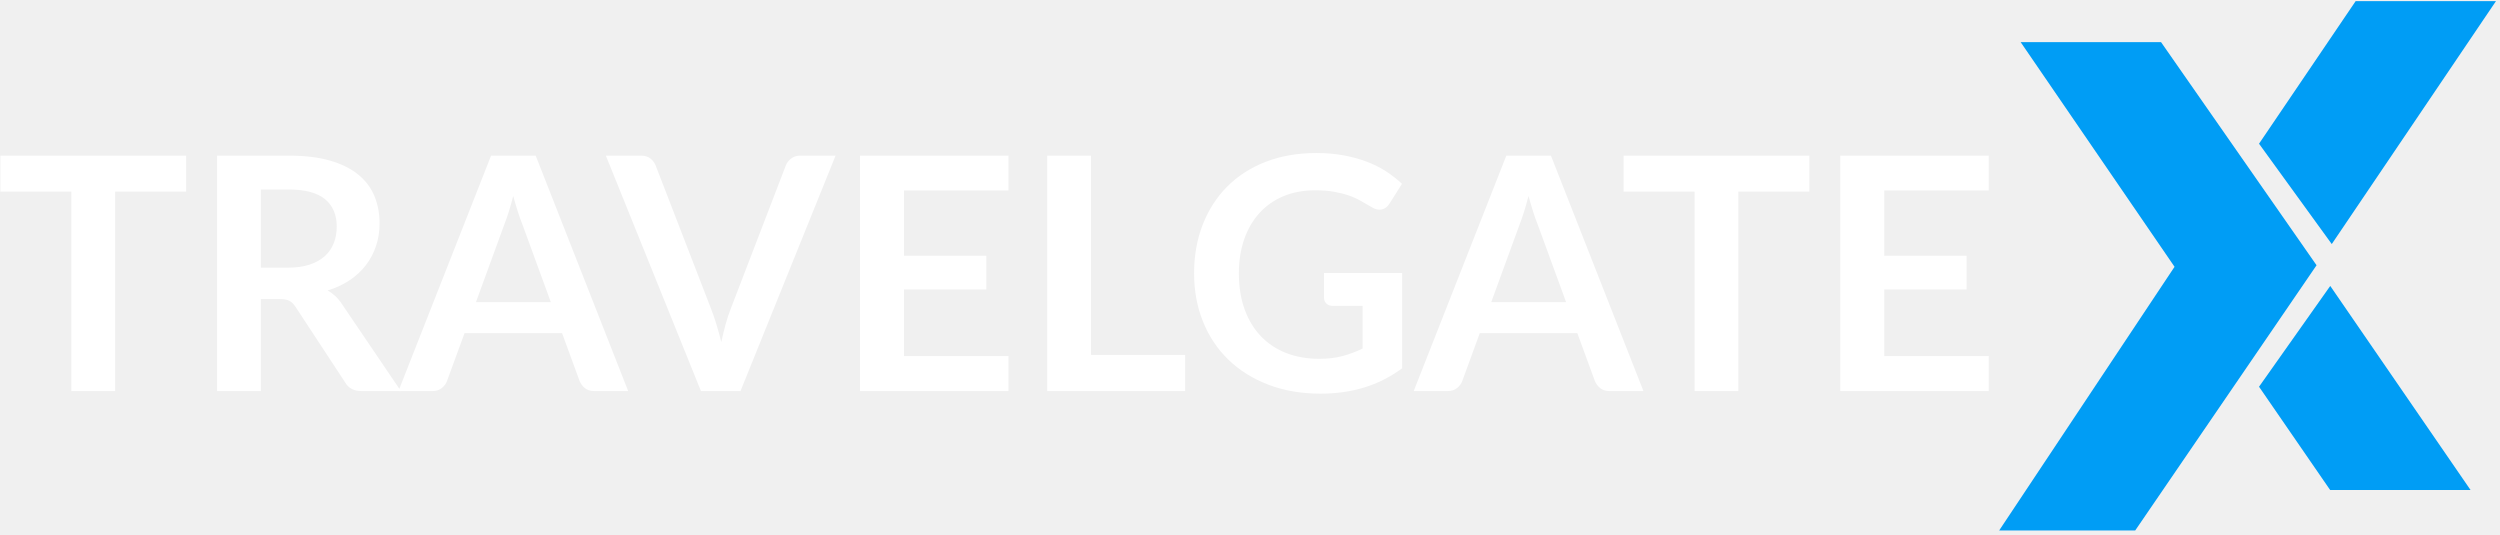
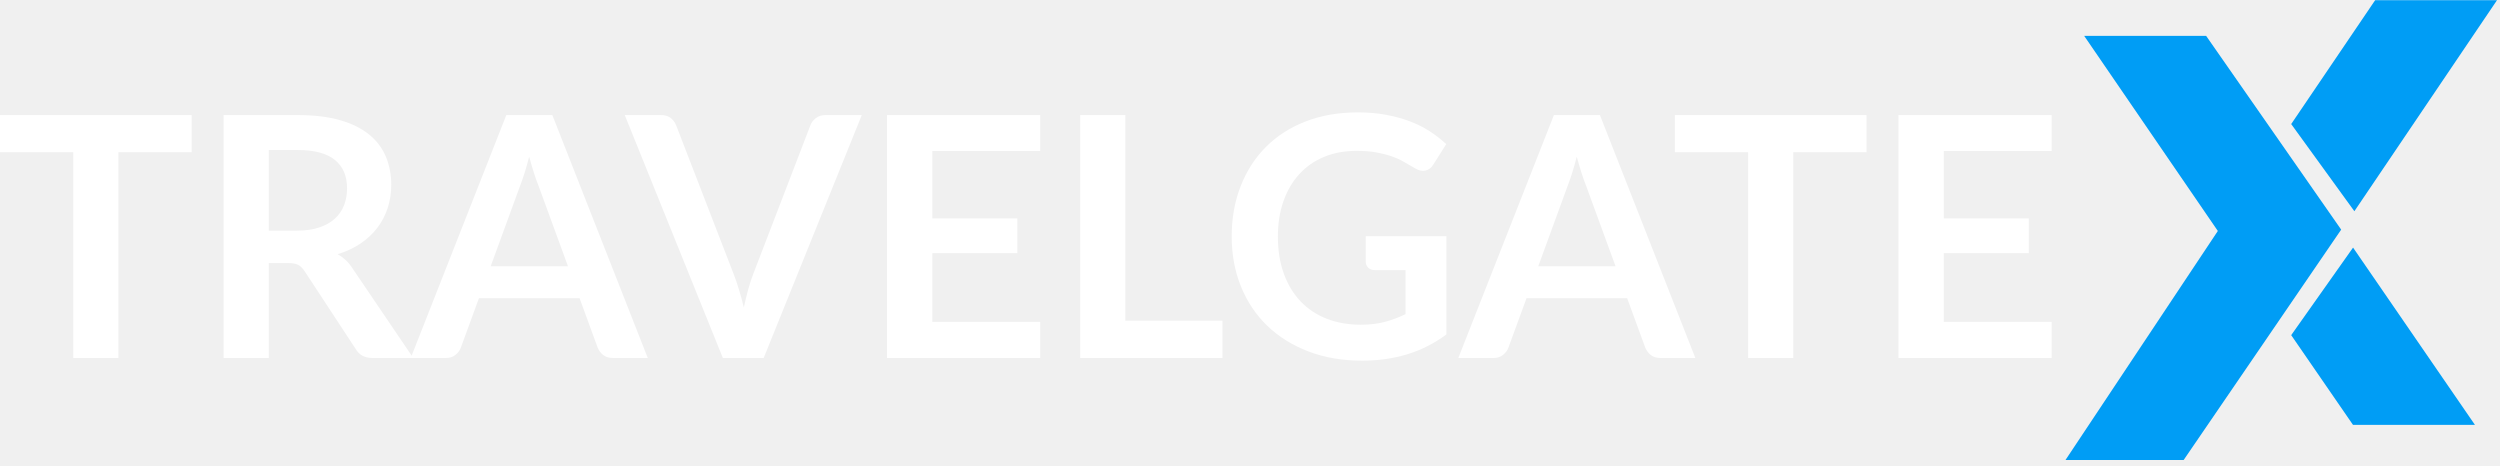
- <svg xmlns="http://www.w3.org/2000/svg" width="215px" height="46px" viewBox="0 0 215 46" version="1.1">
+ <svg xmlns="http://www.w3.org/2000/svg" width="215px" height="40px" viewBox="0 0 215 40" version="1.1">
  <defs />
  <g id="Page-1" stroke="none" stroke-width="1" fill="none" fill-rule="evenodd">
-     <g id="logo_white_travelgatex">
+     <g id="logo_travelgate">
      <g id="Layer_1">
        <g id="Group">
-           <g transform="translate(171.927, 0)" id="Shape" fill="#009DF5">
-             <polyline points="27.297 22.812 13.924 3.626 1.851 3.626 15.084 22.944 0 45.622 11.7 45.622" />
-             <g transform="translate(22.26655, 0)">
-               <polyline points="20.461 0.095 8.394 0.095 0.083 12.359 6.338 20.989" />
-               <polyline points="6.208 24.59 18.275 42.142 15.86 42.142 6.2 42.142 0.083 33.259" />
+           <g transform="translate(177.4061, 0)" id="Shape" fill="#009DF5">
+             <polyline points="23.935 19.748 12.32 3.084 1.832 3.084 13.327 19.863 0.225 39.561 10.387 39.561" />
+             <g transform="translate(19.5737, 0)">
+               <polyline points="17.763 0.017 7.283 0.017 0.063 10.669 5.496 18.165" />
+               <polyline points="5.383 21.293 15.864 36.538 13.767 36.538 5.377 36.538 0.063 28.822" />
            </g>
          </g>
-           <g transform="translate(0, 13.14092)" id="Shape" fill="#FFFFFF">
-             <polygon points="16.009 3.338 9.904 3.338 9.904 20.49 6.137 20.49 6.137 3.338 0.032 3.338 0.032 0.244 16.008 0.244" />
-             <path d="M34.476,20.49 L31.074,20.49 C30.43,20.49 29.963,20.238 29.674,19.734 L25.418,13.252 C25.259,13.009 25.084,12.836 24.893,12.734 C24.701,12.631 24.419,12.579 24.045,12.579 L22.436,12.579 L22.436,20.49 L18.669,20.49 L18.669,0.244 L24.844,0.244 C26.216,0.244 27.394,0.386 28.379,0.671 C29.364,0.955 30.171,1.355 30.802,1.868 C31.432,2.381 31.896,2.995 32.195,3.709 C32.493,4.423 32.643,5.21 32.643,6.068 C32.643,6.75 32.543,7.394 32.342,8.001 C32.141,8.607 31.851,9.158 31.474,9.652 C31.096,10.147 30.629,10.581 30.074,10.954 C29.518,11.328 28.886,11.622 28.177,11.836 C28.419,11.977 28.643,12.142 28.849,12.333 C29.054,12.525 29.24,12.751 29.409,13.012 L34.476,20.49 Z M24.787,9.877 C25.496,9.877 26.115,9.788 26.642,9.611 C27.17,9.434 27.604,9.189 27.945,8.876 C28.285,8.563 28.54,8.192 28.708,7.763 C28.875,7.334 28.959,6.862 28.959,6.349 C28.959,5.322 28.621,4.533 27.944,3.982 C27.267,3.432 26.233,3.156 24.843,3.156 L22.434,3.156 L22.434,9.878 L24.787,9.878 L24.787,9.877 Z" />
-             <path d="M54.023,20.49 L51.11,20.49 C50.783,20.49 50.517,20.408 50.312,20.245 C50.107,20.082 49.953,19.879 49.85,19.636 L48.337,15.506 L39.951,15.506 L38.438,19.636 C38.363,19.851 38.218,20.047 38.004,20.224 C37.789,20.401 37.524,20.49 37.206,20.49 L34.266,20.49 L42.232,0.244 L46.069,0.244 L54.023,20.49 Z M47.372,12.845 L44.908,6.109 C44.786,5.811 44.66,5.457 44.529,5.045 C44.399,4.635 44.268,4.192 44.137,3.715 C44.016,4.192 43.89,4.637 43.76,5.053 C43.629,5.468 43.503,5.829 43.381,6.138 L40.931,12.845 L47.372,12.845 L47.372,12.845 Z" />
-             <path d="M71.86,0.244 L63.683,20.49 L60.281,20.49 L52.104,0.244 L55.129,0.244 C55.456,0.244 55.722,0.323 55.927,0.482 C56.132,0.641 56.286,0.846 56.389,1.098 L61.164,13.448 C61.322,13.849 61.474,14.29 61.618,14.771 C61.763,15.251 61.901,15.752 62.032,16.276 C62.144,15.752 62.265,15.251 62.396,14.771 C62.527,14.29 62.671,13.849 62.83,13.448 L67.577,1.098 C67.652,0.883 67.798,0.687 68.018,0.51 C68.237,0.333 68.505,0.244 68.823,0.244 L71.86,0.244 Z" />
-             <polygon points="77.741 3.24 77.741 8.855 84.826 8.855 84.826 11.753 77.741 11.753 77.741 17.48 86.73 17.48 86.73 20.489 73.96 20.489 73.96 0.244 86.73 0.244 86.73 3.24" />
-             <polygon points="101.922 17.382 101.922 20.49 90.062 20.49 90.062 0.244 93.828 0.244 93.828 17.382 101.922 17.382" />
-             <path d="M120.585,10.339 L120.585,18.53 C119.559,19.285 118.465,19.839 117.302,20.189 C116.14,20.539 114.896,20.714 113.571,20.714 C111.919,20.714 110.423,20.457 109.083,19.944 C107.743,19.431 106.6,18.717 105.653,17.802 C104.705,16.888 103.975,15.795 103.462,14.525 C102.948,13.256 102.692,11.87 102.692,10.366 C102.692,8.845 102.939,7.449 103.434,6.18 C103.929,4.91 104.631,3.818 105.541,2.903 C106.451,1.989 107.555,1.279 108.852,0.775 C110.149,0.271 111.605,0.019 113.22,0.019 C114.042,0.019 114.81,0.084 115.524,0.215 C116.239,0.346 116.901,0.526 117.513,0.755 C118.124,0.983 118.682,1.261 119.186,1.587 C119.69,1.914 120.151,2.273 120.572,2.666 L119.494,4.374 C119.326,4.645 119.106,4.81 118.835,4.871 C118.565,4.931 118.27,4.864 117.954,4.668 C117.646,4.491 117.337,4.313 117.029,4.136 C116.721,3.958 116.379,3.804 116,3.673 C115.623,3.543 115.198,3.435 114.727,3.351 C114.255,3.267 113.712,3.225 113.095,3.225 C112.097,3.225 111.193,3.393 110.386,3.729 C109.578,4.065 108.89,4.546 108.321,5.171 C107.751,5.797 107.312,6.548 107.005,7.425 C106.697,8.303 106.543,9.283 106.543,10.366 C106.543,11.523 106.708,12.557 107.04,13.468 C107.37,14.378 107.838,15.148 108.44,15.778 C109.042,16.408 109.768,16.889 110.617,17.22 C111.466,17.552 112.414,17.717 113.459,17.717 C114.206,17.717 114.874,17.637 115.462,17.479 C116.049,17.32 116.624,17.106 117.184,16.834 L117.184,13.166 L114.636,13.166 C114.393,13.166 114.203,13.098 114.069,12.962 C113.933,12.828 113.865,12.662 113.865,12.466 L113.865,10.338 L120.585,10.338 L120.585,10.339 L120.585,10.339 Z" />
-             <path d="M141.336,20.49 L138.423,20.49 C138.096,20.49 137.831,20.408 137.625,20.245 C137.42,20.082 137.266,19.879 137.163,19.636 L135.65,15.506 L127.263,15.506 L125.751,19.636 C125.675,19.851 125.531,20.047 125.317,20.224 C125.101,20.401 124.836,20.49 124.518,20.49 L121.578,20.49 L129.544,0.244 L133.381,0.244 L141.336,20.49 Z M134.685,12.845 L132.221,6.109 C132.099,5.811 131.973,5.457 131.844,5.045 C131.713,4.635 131.582,4.192 131.452,3.715 C131.33,4.192 131.204,4.637 131.074,5.053 C130.943,5.468 130.817,5.829 130.696,6.138 L128.245,12.845 L134.685,12.845 L134.685,12.845 Z" />
-             <polygon points="155.603 3.338 149.498 3.338 149.498 20.49 145.733 20.49 145.733 3.338 139.627 3.338 139.627 0.244 155.603 0.244 155.603 3.338" />
-             <polygon points="162.044 3.24 162.044 8.855 169.129 8.855 169.129 11.753 162.044 11.753 162.044 17.48 171.033 17.48 171.033 20.489 158.264 20.489 158.264 0.244 171.033 0.244 171.033 3.24" />
+           <g transform="translate(0, 9.631503)" id="Shape" fill="#FFFFFF">
+             <polygon points="16.484 3.457 10.185 3.457 10.185 21.155 6.299 21.155 6.299 3.457 0 3.457 0 0.265 16.484 0.265" />
+             <path d="M35.54,21.155 L32.029,21.155 C31.365,21.155 30.883,20.895 30.585,20.375 L26.193,13.686 C26.029,13.436 25.848,13.257 25.651,13.152 C25.453,13.045 25.162,12.993 24.777,12.993 L23.116,12.993 L23.116,21.155 L19.229,21.155 L19.229,0.265 L25.601,0.265 C27.016,0.265 28.232,0.412 29.248,0.705 C30.264,0.999 31.097,1.411 31.748,1.941 C32.398,2.471 32.877,3.104 33.185,3.84 C33.493,4.577 33.648,5.389 33.648,6.275 C33.648,6.978 33.544,7.642 33.337,8.269 C33.129,8.895 32.831,9.463 32.441,9.973 C32.051,10.484 31.569,10.931 30.996,11.317 C30.423,11.702 29.771,12.006 29.039,12.227 C29.289,12.372 29.52,12.543 29.732,12.74 C29.944,12.938 30.136,13.171 30.31,13.441 L35.54,21.155 Z M25.542,10.204 C26.274,10.204 26.913,10.113 27.457,9.929 C28.001,9.747 28.448,9.494 28.8,9.172 C29.152,8.849 29.415,8.466 29.588,8.023 C29.761,7.58 29.848,7.093 29.848,6.564 C29.848,5.504 29.499,4.691 28.8,4.123 C28.102,3.554 27.035,3.27 25.601,3.27 L23.116,3.27 L23.116,10.205 L25.542,10.205 L25.542,10.204 Z" />
+             <path d="M55.708,21.155 L52.703,21.155 C52.366,21.155 52.092,21.071 51.88,20.903 C51.668,20.734 51.509,20.525 51.403,20.274 L49.843,16.013 L41.189,16.013 L39.629,20.274 C39.551,20.496 39.402,20.698 39.18,20.881 C38.959,21.064 38.684,21.155 38.357,21.155 L35.323,21.155 L43.543,0.265 L47.502,0.265 L55.708,21.155 Z M48.846,13.267 L46.303,6.318 C46.177,6.01 46.048,5.644 45.913,5.22 C45.778,4.796 45.643,4.339 45.508,3.847 C45.383,4.339 45.253,4.799 45.118,5.227 C44.983,5.656 44.853,6.029 44.728,6.347 L42.199,13.267 L48.846,13.267 L48.846,13.267 Z" />
+             <path d="M74.114,0.265 L65.677,21.155 L62.166,21.155 L53.729,0.265 L56.849,0.265 C57.187,0.265 57.461,0.347 57.673,0.51 C57.884,0.674 58.043,0.886 58.149,1.146 L63.076,13.889 C63.239,14.302 63.396,14.758 63.545,15.254 C63.694,15.75 63.837,16.268 63.972,16.807 C64.087,16.268 64.212,15.75 64.347,15.254 C64.482,14.758 64.631,14.303 64.795,13.889 L69.693,1.146 C69.77,0.924 69.922,0.722 70.148,0.539 C70.374,0.356 70.651,0.265 70.979,0.265 L74.114,0.265 L74.114,0.265 Z" />
+             <polygon points="80.181 3.356 80.181 9.15 87.492 9.15 87.492 12.14 80.181 12.14 80.181 18.049 89.457 18.049 89.457 21.155 76.281 21.155 76.281 0.265 89.457 0.265 89.457 3.356" />
+             <polygon points="105.132 17.948 105.132 21.155 92.895 21.155 92.895 0.265 96.781 0.265 96.781 17.948" />
+             <path d="M124.389,10.681 L124.389,19.133 C123.33,19.913 122.201,20.483 121.001,20.844 C119.802,21.206 118.519,21.386 117.151,21.386 C115.446,21.386 113.903,21.122 112.521,20.592 C111.139,20.062 109.959,19.325 108.981,18.381 C108.004,17.438 107.25,16.311 106.72,15.001 C106.19,13.691 105.926,12.261 105.926,10.71 C105.926,9.14 106.18,7.7 106.692,6.39 C107.202,5.08 107.927,3.953 108.866,3.009 C109.804,2.065 110.944,1.333 112.282,0.814 C113.621,0.293 115.123,0.033 116.79,0.033 C117.638,0.033 118.43,0.101 119.167,0.235 C119.903,0.371 120.587,0.556 121.218,0.792 C121.849,1.028 122.425,1.314 122.945,1.651 C123.465,1.988 123.941,2.359 124.375,2.764 L123.262,4.526 C123.089,4.806 122.863,4.976 122.583,5.039 C122.304,5.102 122.001,5.032 121.674,4.829 C121.356,4.647 121.038,4.463 120.72,4.281 C120.402,4.097 120.048,3.938 119.658,3.804 C119.268,3.669 118.829,3.558 118.344,3.471 C117.857,3.385 117.296,3.342 116.66,3.342 C115.63,3.342 114.698,3.515 113.865,3.862 C113.031,4.208 112.321,4.705 111.734,5.35 C111.146,5.995 110.693,6.771 110.376,7.675 C110.058,8.581 109.899,9.592 109.899,10.71 C109.899,11.904 110.07,12.971 110.412,13.91 C110.754,14.849 111.235,15.643 111.857,16.294 C112.478,16.944 113.227,17.44 114.103,17.782 C114.979,18.124 115.957,18.294 117.035,18.294 C117.806,18.294 118.495,18.213 119.102,18.049 C119.708,17.885 120.301,17.664 120.878,17.384 L120.878,13.599 L118.249,13.599 C117.998,13.599 117.804,13.529 117.664,13.389 C117.525,13.25 117.455,13.079 117.455,12.876 L117.455,10.68 L124.389,10.68 L124.389,10.681 Z" />
+             <path d="M145.8,21.155 L142.795,21.155 C142.458,21.155 142.183,21.071 141.972,20.903 C141.76,20.734 141.601,20.525 141.495,20.274 L139.935,16.013 L131.281,16.013 L129.721,20.274 C129.643,20.496 129.494,20.698 129.273,20.881 C129.051,21.064 128.777,21.155 128.45,21.155 L125.416,21.155 L133.636,0.265 L137.594,0.265 L145.8,21.155 Z M138.938,13.267 L136.395,6.318 C136.27,6.01 136.14,5.644 136.005,5.22 C135.87,4.796 135.736,4.339 135.601,3.847 C135.475,4.339 135.345,4.799 135.21,5.227 C135.075,5.656 134.945,6.029 134.82,6.347 L132.291,13.267 L138.938,13.267 L138.938,13.267 Z" />
+             <polygon points="160.522 3.457 154.223 3.457 154.223 21.155 150.337 21.155 150.337 3.457 144.038 3.457 144.038 0.265 160.522 0.265 160.522 3.457" />
+             <polygon points="167.167 3.356 167.167 9.15 174.477 9.15 174.477 12.14 167.167 12.14 167.167 18.049 176.443 18.049 176.443 21.155 163.266 21.155 163.266 0.265 176.442 0.265 176.442 3.356" />
          </g>
        </g>
      </g>
    </g>
  </g>
</svg>
